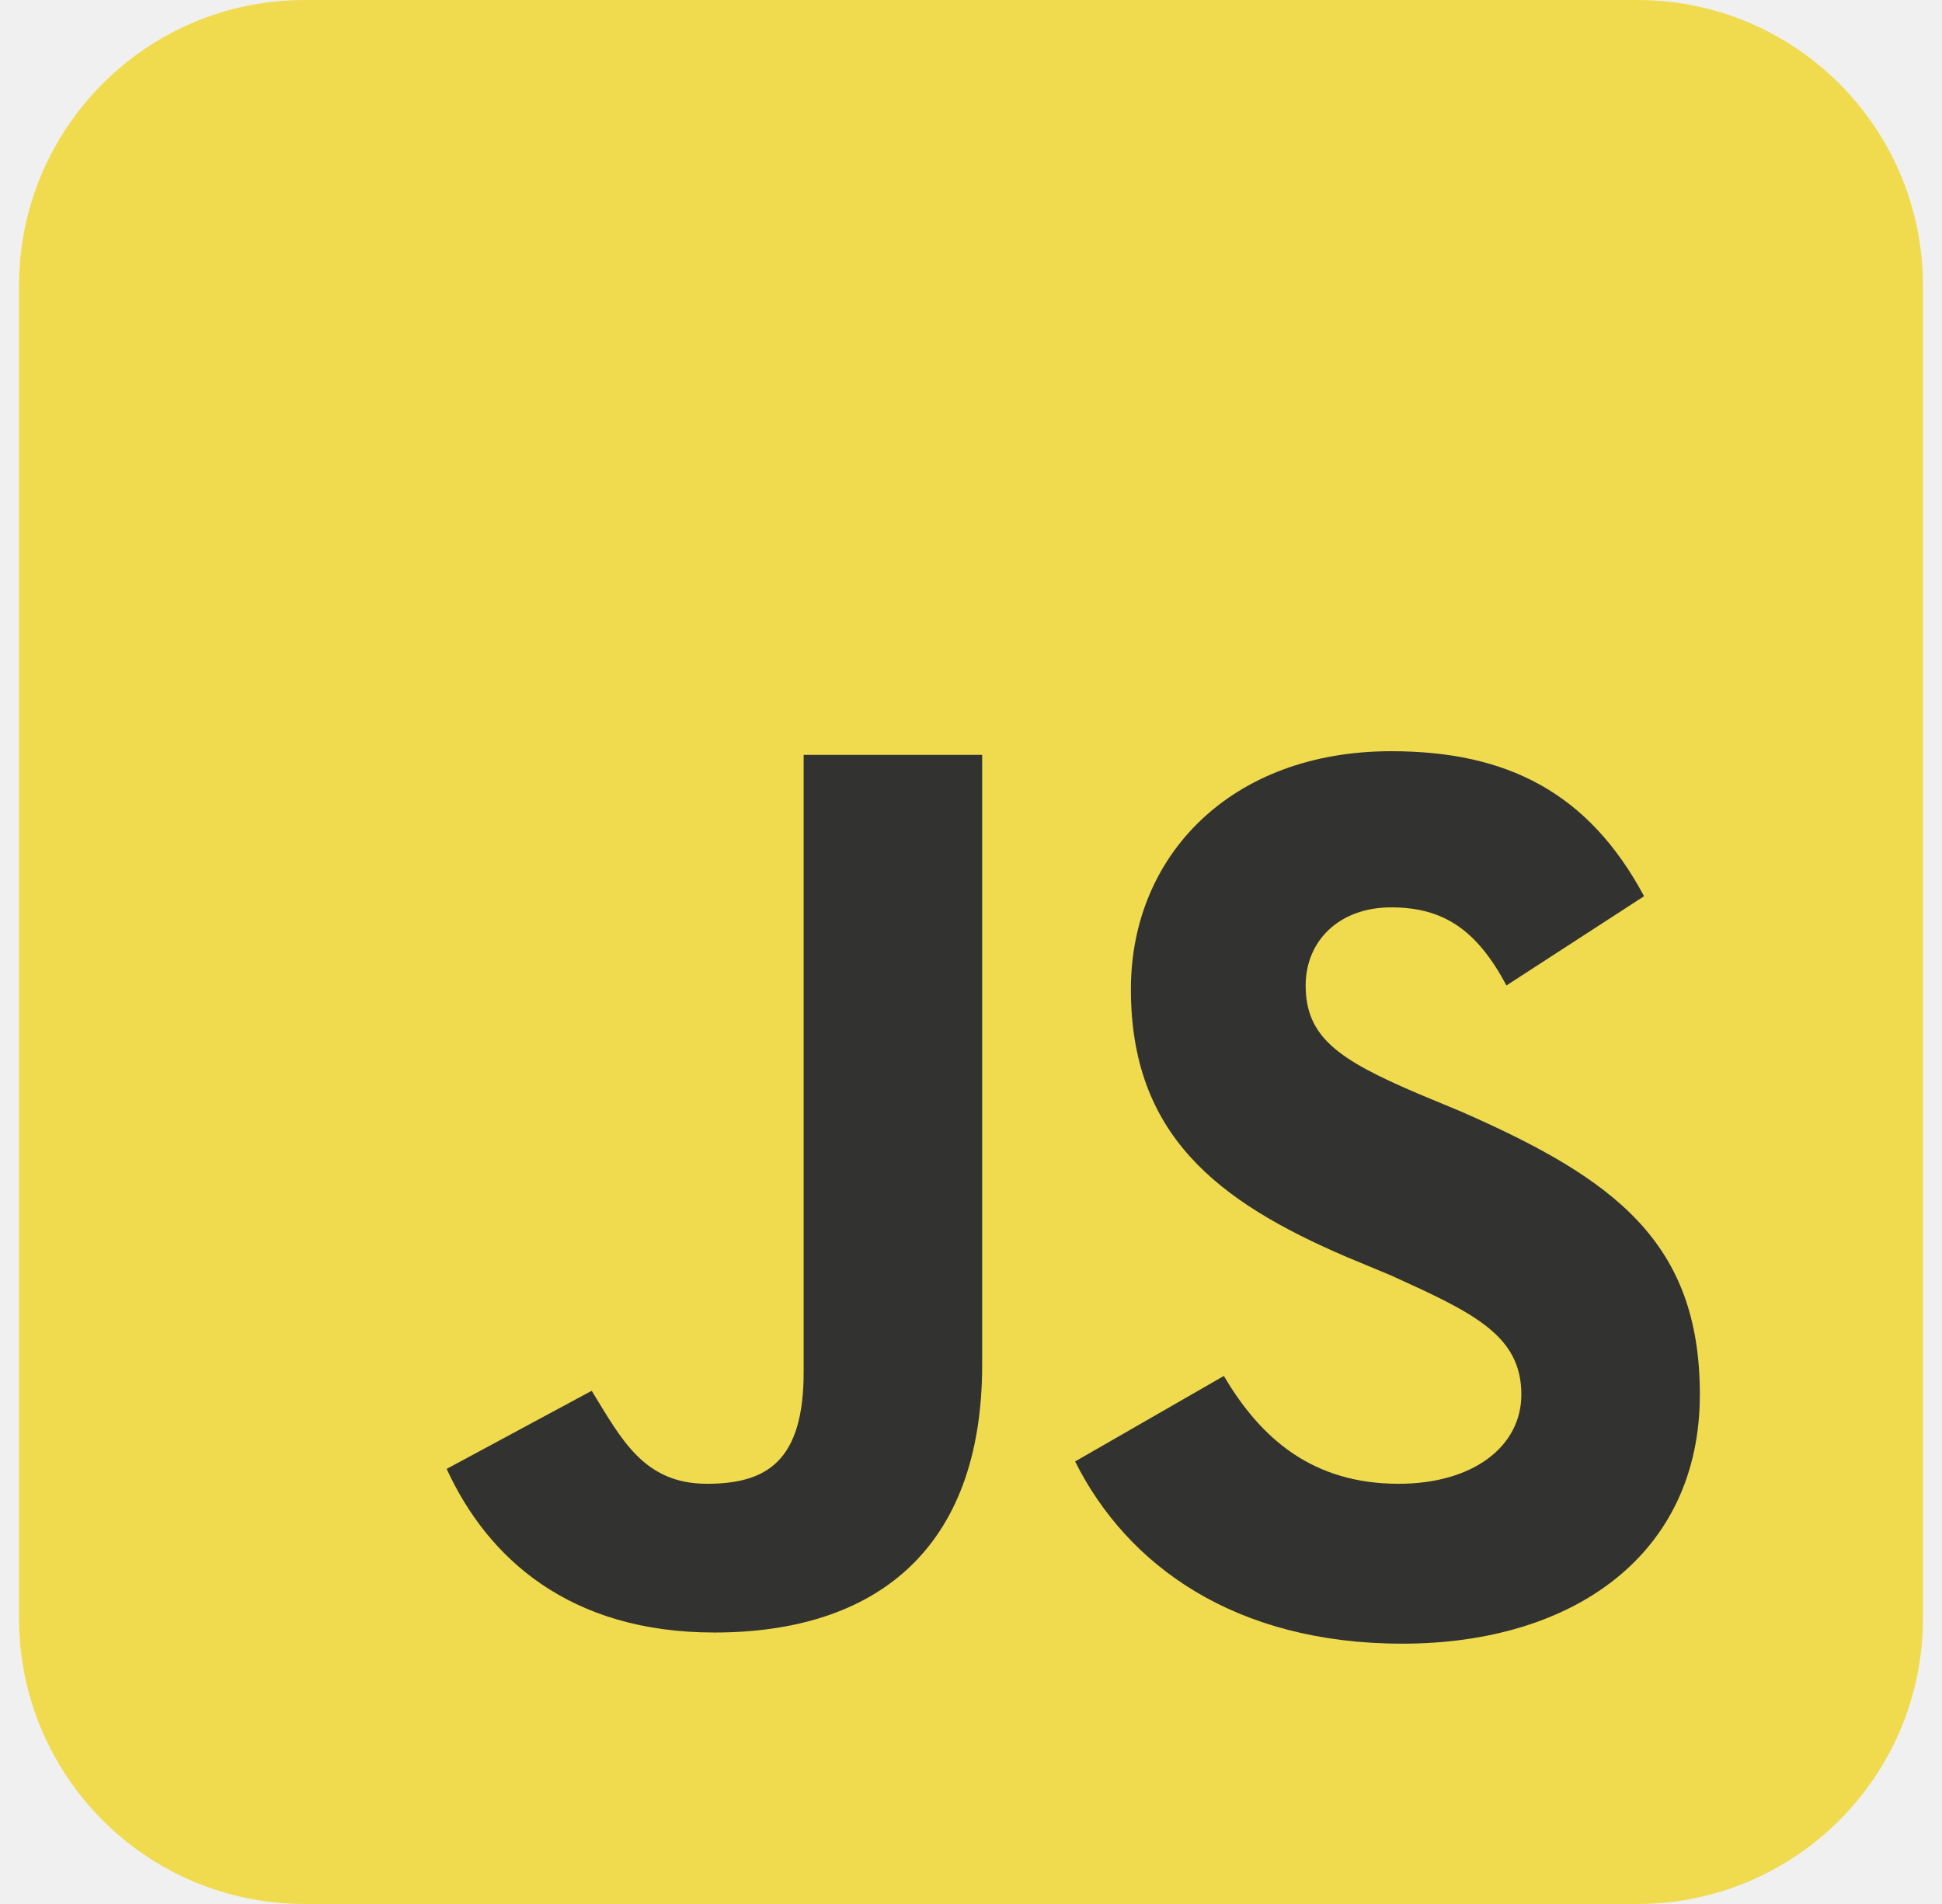
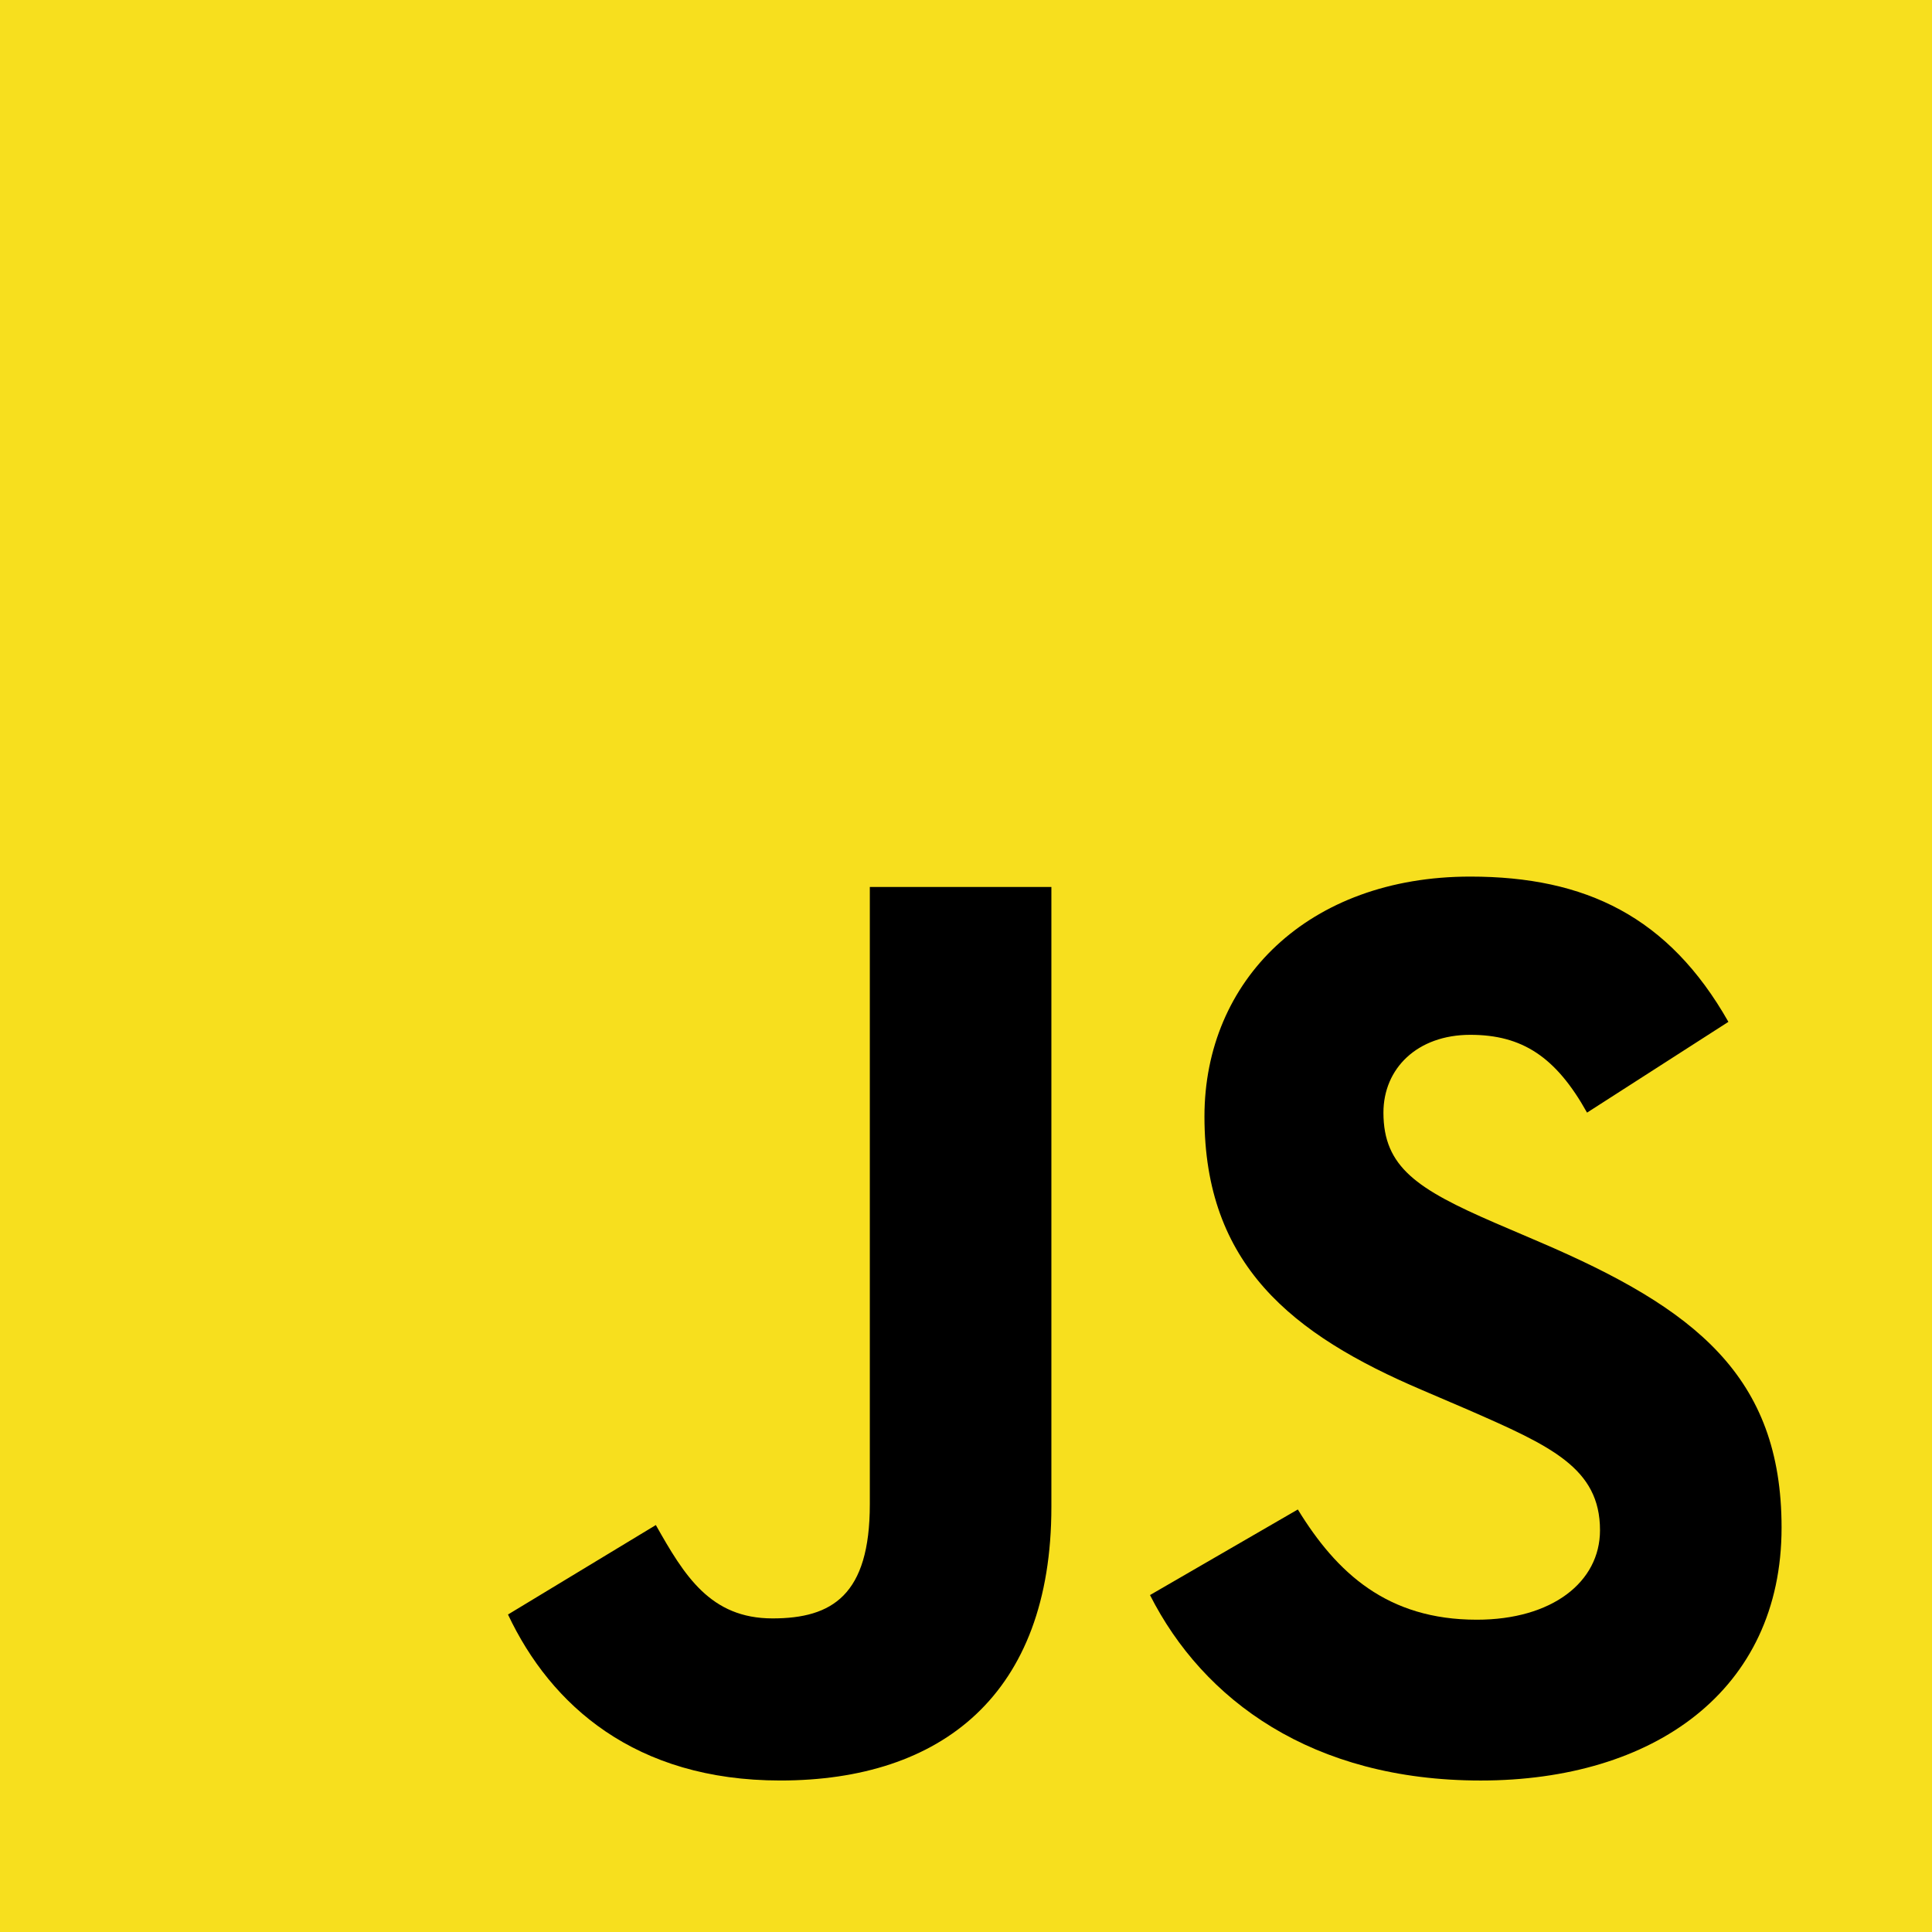
- <svg xmlns="http://www.w3.org/2000/svg" width="51" height="50" viewBox="0 0 51 50" fill="none">
-   <g clip-path="url(#clip0_1479_21409)">
-     <path d="M43 0H8C3.858 0 0.5 3.358 0.5 7.5V42.5C0.5 46.642 3.858 50 8 50H43C47.142 50 50.5 46.642 50.5 42.5V7.5C50.5 3.358 47.142 0 43 0Z" fill="#F0DB4F" />
-     <path d="M32.141 36.133C33.117 37.793 34.484 38.965 36.73 38.965C38.684 38.965 39.953 37.988 39.953 36.621C39.953 35.059 38.684 34.473 36.535 33.496L35.363 33.008C31.945 31.543 29.699 29.785 29.699 25.977C29.699 22.461 32.336 19.727 36.535 19.727C39.562 19.727 41.711 20.801 43.176 23.535L39.562 25.879C38.781 24.414 37.902 23.828 36.535 23.828C35.168 23.828 34.289 24.707 34.289 25.879C34.289 27.246 35.168 27.832 37.219 28.711L38.391 29.199C42.395 30.957 44.641 32.617 44.641 36.621C44.641 40.82 41.32 43.164 36.828 43.164C32.434 43.164 29.602 41.113 28.234 38.379L32.141 36.133ZM15.539 36.523C16.32 37.793 16.906 38.965 18.566 38.965C20.129 38.965 21.105 38.379 21.105 36.035V19.824H25.793V35.84C25.793 40.723 22.961 42.871 18.762 42.871C14.953 42.871 12.805 40.918 11.73 38.574L15.539 36.523Z" fill="#323330" />
+ <svg xmlns="http://www.w3.org/2000/svg" width="800px" height="800px" viewBox="0 0 256 256" version="1.1" preserveAspectRatio="xMidYMid">
+   <g>
+     <path d="M0,0 L256,0 L256,256 L0,256 L0,0 Z" fill="#F7DF1E">
+ 
+ </path>
+     <path d="M67.312,213.932 L86.903,202.076 C90.682,208.777 94.12,214.447 102.367,214.447 C110.272,214.447 115.256,211.355 115.256,199.327 L115.256,117.529 L139.314,117.529 L139.314,199.667 C139.314,224.584 124.708,235.926 103.398,235.926 C84.153,235.926 72.982,225.959 67.311,213.93" fill="#000000">
+ 
+ </path>
+     <path d="M152.381,211.354 L171.969,200.013 C177.126,208.434 183.828,214.62 195.684,214.62 C205.653,214.62 212.009,209.636 212.009,202.762 C212.009,194.514 205.479,191.592 194.481,186.782 L188.468,184.203 C171.111,176.815 159.597,167.535 159.597,147.945 C159.597,129.901 173.345,116.153 194.826,116.153 C210.12,116.153 221.118,121.481 229.022,135.4 L210.291,147.429 C206.166,140.04 201.7,137.119 194.826,137.119 C187.78,137.119 183.312,141.587 183.312,147.429 C183.312,154.646 187.78,157.568 198.09,162.037 L204.104,164.614 C224.553,173.379 236.067,182.313 236.067,202.418 C236.067,224.072 219.055,235.928 196.2,235.928 C173.861,235.928 159.426,225.274 152.381,211.354" fill="#000000">
+ 
+ </path>
  </g>
-   <defs>
-     <clipPath id="clip0_1479_21409">
-       <rect width="50" height="50" fill="white" transform="translate(0.5)" />
-     </clipPath>
-   </defs>
</svg>
